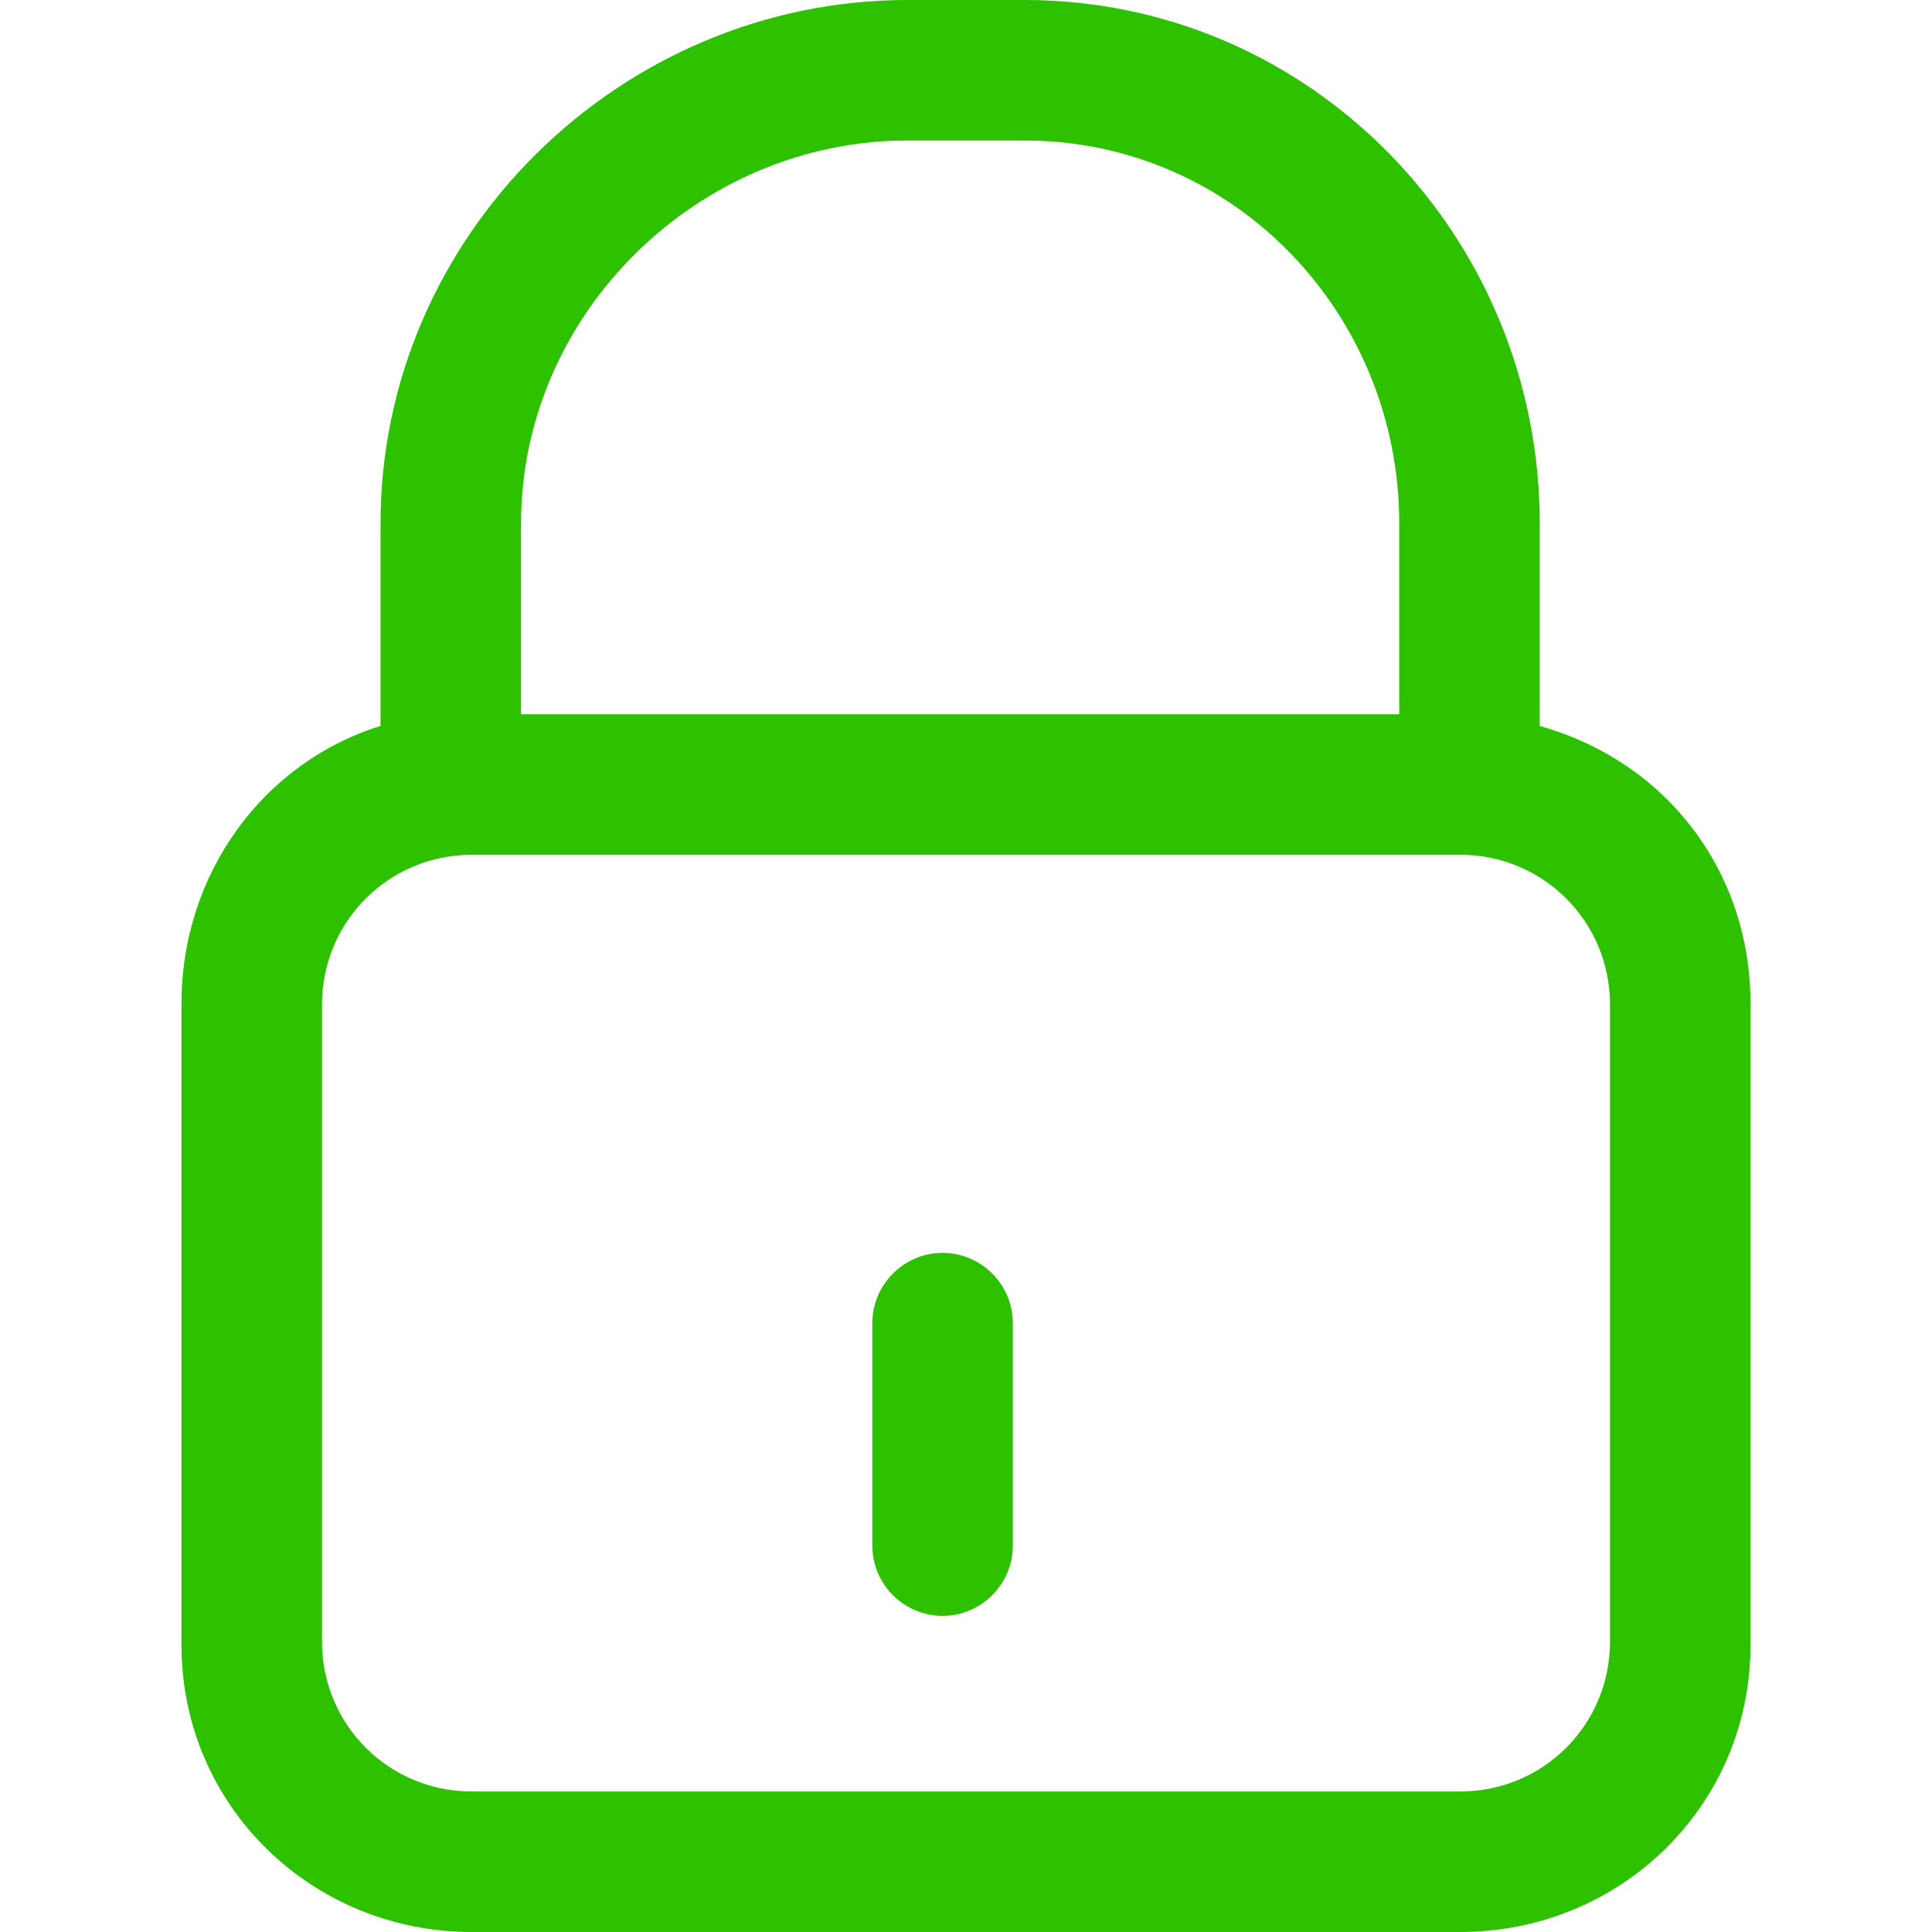
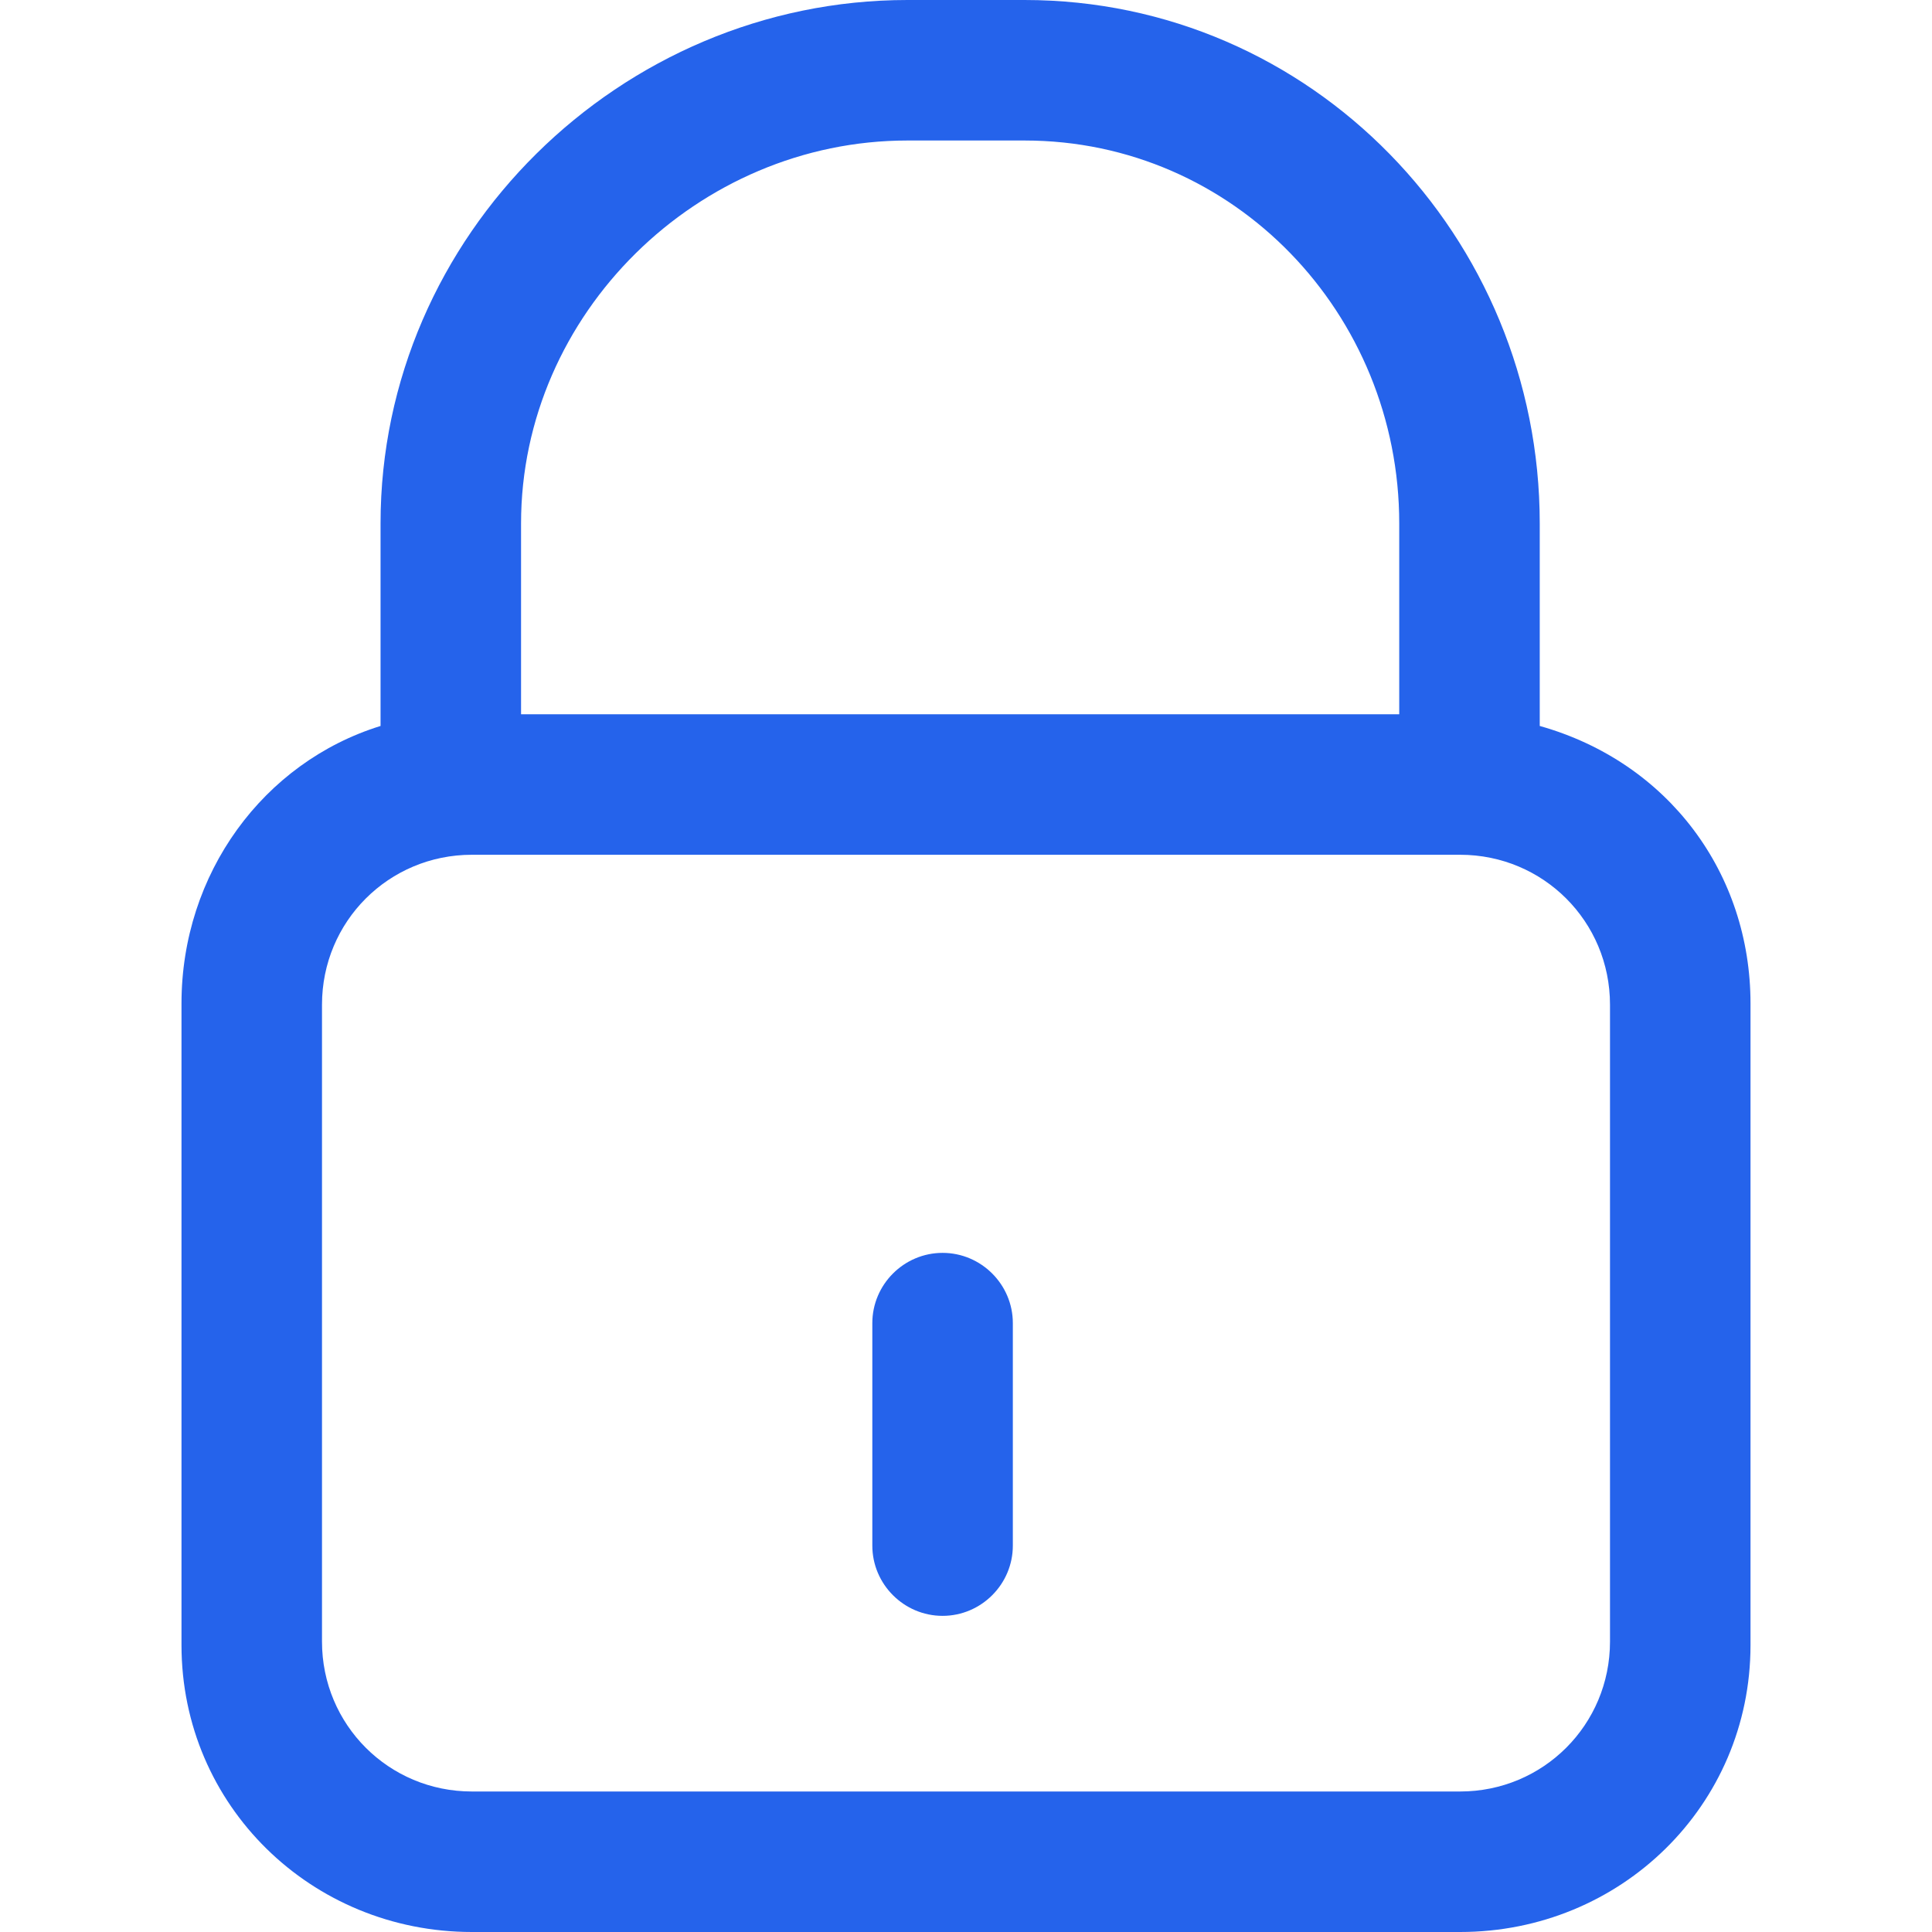
<svg xmlns="http://www.w3.org/2000/svg" version="1.1" id="Capa_1" x="0px" y="0px" viewBox="0 0 467.5 467.5" style="enable-background:new 0 0 467.5 467.5;" xml:space="preserve" width="512px" height="512px">
  <style type="text/css">
        .st0{fill:url(#SVGID_1_);}
    </style>
  <linearGradient id="SVGID_1_" gradientUnits="userSpaceOnUse" x1="480.23" y1="128.225" x2="-1.280882e-04" y2="128.225">
-     <stop offset="0" style="stop-color:#2DC100" />
-     <stop offset="1" style="stop-color:#2DC100" />
+     <stop offset="0" style="stop-color:#2563EB" />
+     <stop offset="1" style="stop-color:#2563EB" />
  </linearGradient>
  <g>
    <path class="st0" d="M114.183,467.5h239.133c38.817,0,70.267-30.6,70.267-69.417V242.817c0-31.45-19.833-58.367-51-67.15V126.65    C372.583,57.233,317.333,0,247.917,0h-28.333c-69.417,0-127.5,56.95-127.5,126.65v49.017c-28.333,8.783-48.167,35.7-48.167,67.15    v155.267C43.917,436.9,75.367,467.5,114.183,467.5z M219.583,34h28.333c50.717,0,90.667,41.933,90.667,92.65v46.183h-212.5V126.65    C126.083,75.933,168.867,34,219.583,34z M389.583,397.233c0,20.117-16.15,36.267-36.267,36.267H114.183    c-20.117,0-36.267-16.15-36.267-36.267V243.1c0-20.117,16.15-36.267,36.267-36.267h239.133c20.117,0,36.267,16.15,36.267,36.267    L389.583,397.233L389.583,397.233z" />
    <path class="st0" d="M228.083,391c9.35,0,17-7.65,17-17v-53.833c0-9.35-7.65-17-17-17c-9.35,0-17,7.65-17,17V374    C211.083,383.35,218.733,391,228.083,391z" />
  </g>
</svg>
